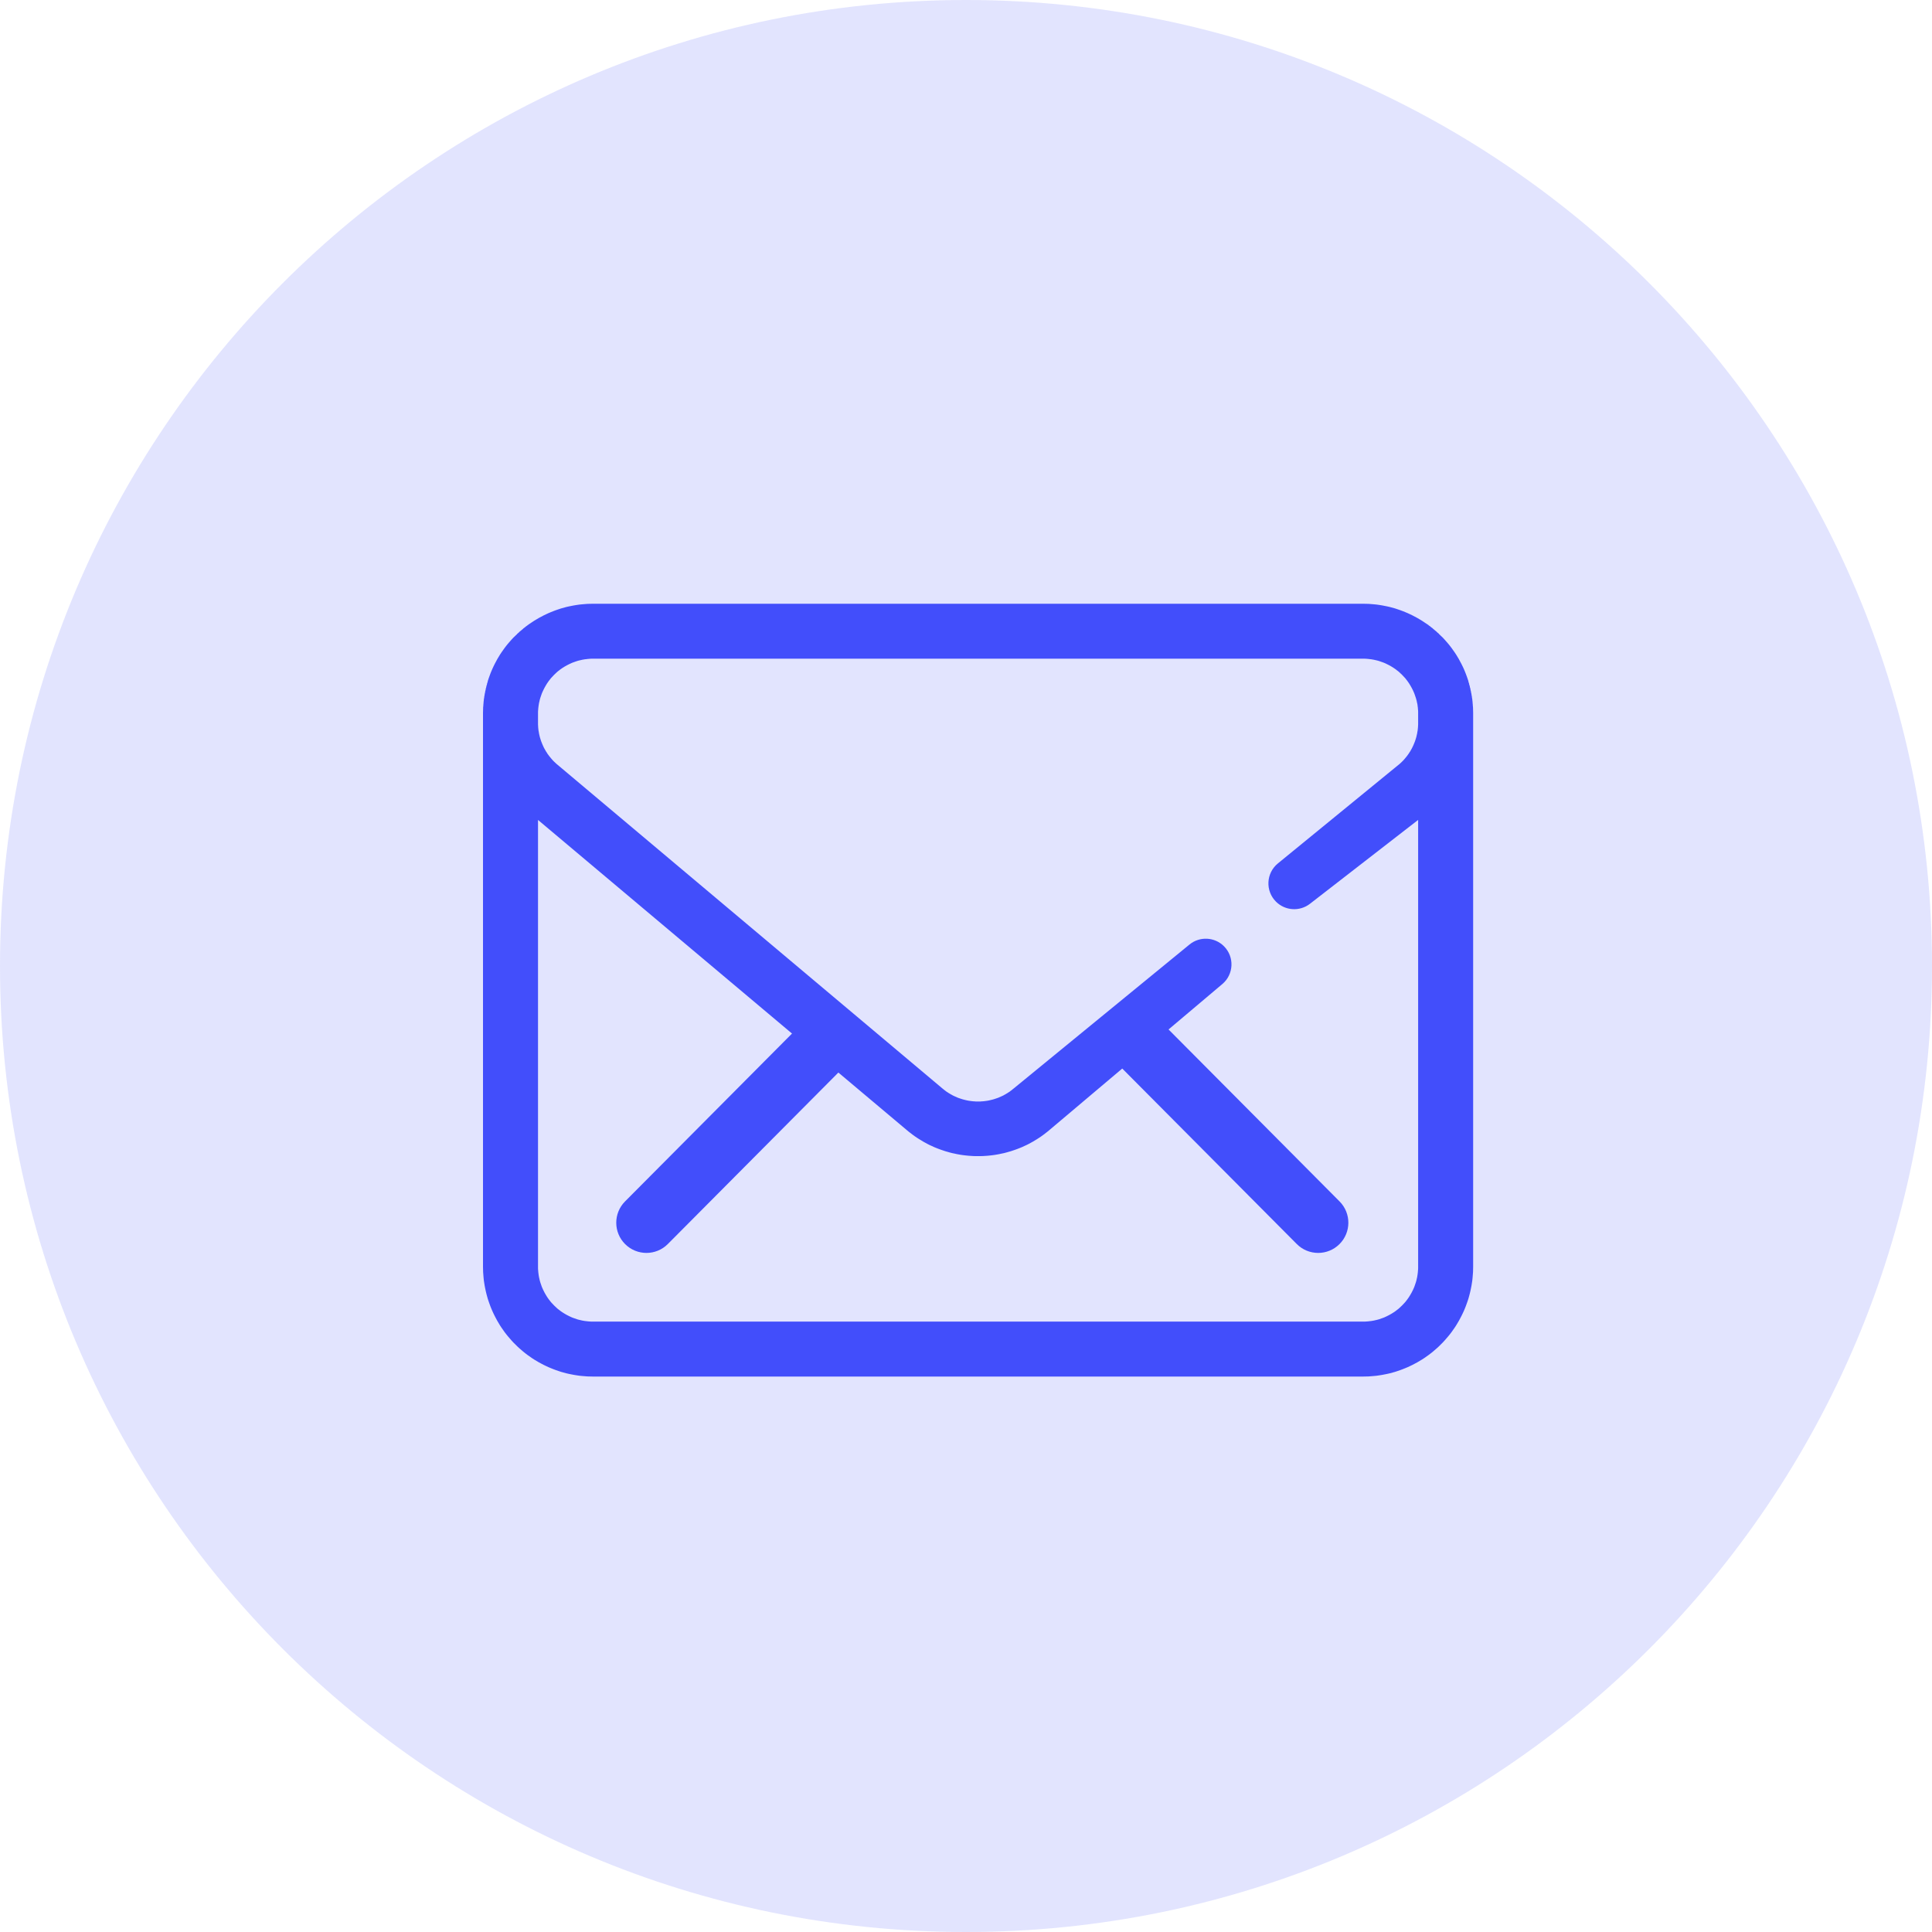
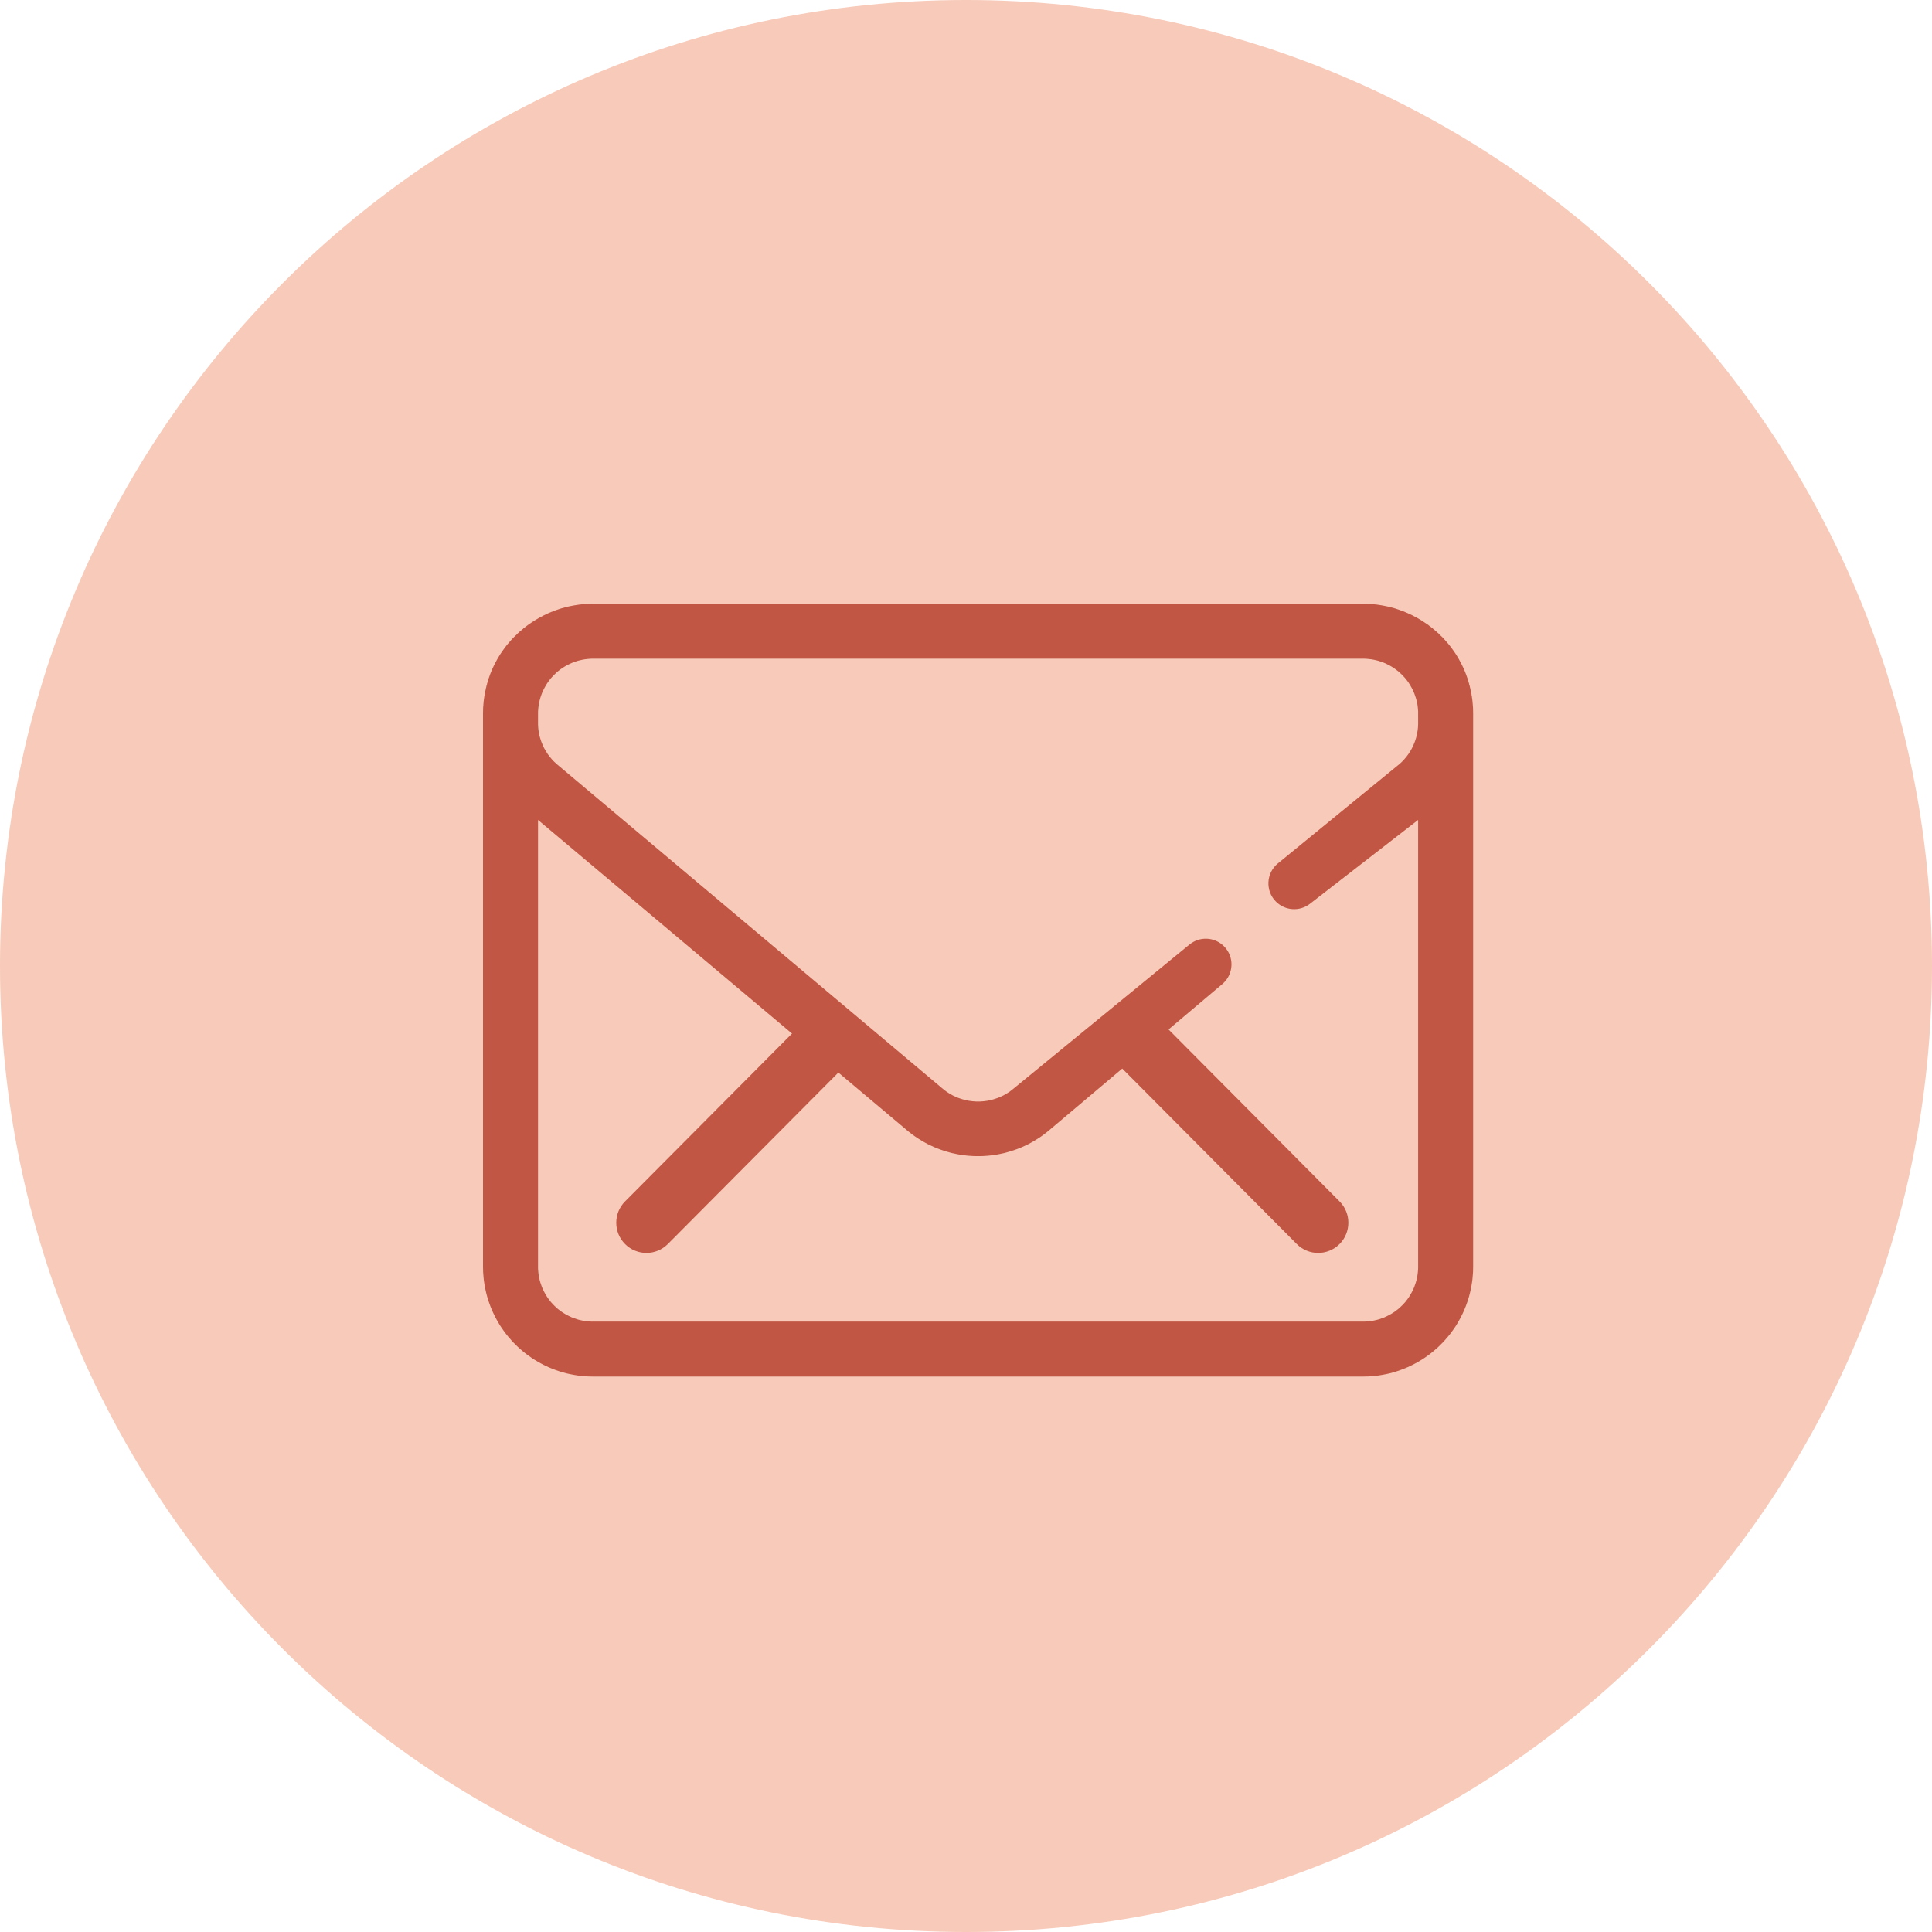
<svg xmlns="http://www.w3.org/2000/svg" width="80" height="80" viewBox="0 0 80 80" fill="none">
-   <circle cx="40" cy="40" r="40" fill="#DBDDFD" fill-opacity="0.8" />
-   <path fill-rule="evenodd" clip-rule="evenodd" d="M20.005 29.326L20 29.525V52.449L20.005 52.674L20.014 52.788L20.023 52.9L20.034 53.011L20.05 53.12L20.068 53.232L20.089 53.341L20.112 53.45L20.137 53.557L20.166 53.667L20.196 53.774L20.23 53.878L20.267 53.983L20.305 54.088L20.346 54.19L20.39 54.292L20.437 54.394L20.485 54.492L20.538 54.593L20.59 54.69L20.704 54.882L20.765 54.975L20.893 55.157L20.961 55.246L21.032 55.334L21.178 55.503L21.255 55.587L21.415 55.746L21.499 55.824L21.667 55.969L21.756 56.04L21.845 56.108L22.027 56.236L22.121 56.297L22.312 56.411L22.41 56.463L22.51 56.516L22.608 56.563L22.711 56.611L22.813 56.654L22.916 56.695L23.02 56.734L23.125 56.77L23.23 56.805L23.444 56.864L23.553 56.889L23.663 56.911L23.772 56.932L23.884 56.95L23.993 56.966L24.105 56.977L24.216 56.986L24.33 56.995L24.555 57H56.444L56.67 56.995L56.784 56.986L56.895 56.977L57.007 56.966L57.116 56.95L57.228 56.932L57.337 56.911L57.447 56.889L57.556 56.864L57.77 56.805L57.875 56.77L57.98 56.734L58.084 56.695L58.187 56.654L58.289 56.611L58.392 56.563L58.49 56.516L58.59 56.463L58.688 56.411L58.879 56.297L58.973 56.236L59.155 56.108L59.244 56.04L59.333 55.969L59.501 55.824L59.586 55.746L59.745 55.587L59.822 55.503L59.968 55.334L60.039 55.246L60.107 55.157L60.235 54.975L60.296 54.882L60.41 54.69L60.462 54.593L60.515 54.492L60.563 54.394L60.611 54.292L60.654 54.19L60.695 54.088L60.733 53.983L60.77 53.878L60.804 53.774L60.834 53.667L60.863 53.557L60.888 53.45L60.911 53.341L60.932 53.232L60.95 53.12L60.966 53.011L60.977 52.9L60.986 52.788L60.995 52.674L61 52.449V29.525L60.995 29.326V29.301L60.986 29.212V29.188L60.977 29.1V29.077L60.966 28.989V28.966L60.95 28.88V28.858L60.932 28.768V28.747L60.911 28.659V28.638L60.888 28.55L60.888 28.529L60.863 28.443V28.423L60.834 28.333V28.314L60.804 28.226V28.208L60.77 28.104L60.733 28L60.695 27.896L60.654 27.794L60.611 27.692L60.563 27.59L60.515 27.493L60.462 27.394L60.41 27.296L60.296 27.106L60.235 27.014L60.107 26.833L60.039 26.744L59.968 26.656L59.822 26.489L59.745 26.405L59.586 26.254L59.586 26.247L59.501 26.176V26.17L59.333 26.031V26.025L59.244 25.96L59.244 25.955L59.155 25.892V25.887L58.973 25.765L58.879 25.703L58.688 25.589L58.59 25.537L58.49 25.484L58.392 25.437L58.289 25.389L58.187 25.346L58.084 25.305L57.98 25.266L57.875 25.23L57.77 25.195L57.556 25.136L57.447 25.111L57.337 25.089L57.228 25.068L57.116 25.05L57.007 25.034L56.895 25.023L56.784 25.014L56.67 25.005L56.444 25H24.555L24.33 25.005L24.216 25.014L24.105 25.023L23.993 25.034L23.884 25.05L23.772 25.068L23.663 25.089L23.553 25.111L23.444 25.136L23.23 25.195L23.125 25.23L23.02 25.266L22.916 25.305L22.813 25.346L22.711 25.389L22.608 25.437L22.51 25.484L22.41 25.537L22.312 25.589L22.121 25.703L22.027 25.765L21.845 25.887V25.892L21.756 25.955L21.756 25.96L21.667 26.025V26.031L21.499 26.17L21.499 26.176L21.415 26.247V26.254L21.255 26.405L21.178 26.489L21.032 26.656L20.961 26.744L20.893 26.833L20.765 27.014L20.704 27.106L20.59 27.296L20.538 27.394L20.485 27.493L20.437 27.59L20.39 27.692L20.346 27.794L20.305 27.896L20.267 28L20.23 28.104L20.196 28.208L20.196 28.226L20.166 28.314V28.333L20.137 28.423V28.443L20.112 28.529V28.55L20.089 28.638V28.659L20.068 28.747V28.768L20.05 28.858V28.88L20.034 28.966V28.989L20.023 29.077V29.1L20.014 29.188V29.212L20.005 29.301V29.326ZM22.278 33.952V52.506L22.28 52.563L22.285 52.617L22.289 52.674L22.296 52.729L22.303 52.786L22.321 52.895L22.335 52.95L22.346 53.004L22.36 53.057L22.376 53.111L22.43 53.268L22.451 53.321L22.497 53.421L22.547 53.521L22.601 53.616L22.66 53.712L22.724 53.803L22.758 53.846L22.793 53.892L22.829 53.935L22.945 54.058L23.068 54.174L23.111 54.21L23.157 54.244L23.2 54.279L23.291 54.342L23.387 54.402L23.483 54.456L23.583 54.506L23.683 54.552L23.736 54.572L23.893 54.627L23.948 54.643L24 54.656L24.055 54.668L24.109 54.681L24.218 54.7L24.275 54.706L24.33 54.713L24.387 54.718L24.442 54.722L24.499 54.725H56.501L56.558 54.722L56.613 54.718L56.67 54.713L56.725 54.706L56.782 54.7L56.891 54.681L56.946 54.668L57 54.656L57.053 54.643L57.107 54.627L57.264 54.572L57.317 54.552L57.417 54.506L57.517 54.456L57.613 54.402L57.709 54.342L57.8 54.279L57.843 54.244L57.889 54.21L57.932 54.174L58.055 54.058L58.171 53.935L58.208 53.892L58.242 53.846L58.276 53.803L58.34 53.712L58.399 53.616L58.453 53.521L58.504 53.421L58.549 53.321L58.57 53.268L58.624 53.111L58.64 53.057L58.654 53.004L58.665 52.95L58.679 52.895L58.697 52.786L58.704 52.729L58.711 52.674L58.715 52.617L58.72 52.563L58.722 52.506V33.951L54.244 37.423C53.819 37.753 53.215 37.715 52.835 37.335C52.388 36.888 52.425 36.153 52.914 35.753L57.964 31.625L58.055 31.539L58.098 31.496L58.139 31.451L58.18 31.403L58.258 31.308L58.33 31.209L58.362 31.157L58.397 31.107L58.426 31.052L58.456 31.001L58.483 30.946L58.51 30.89L58.535 30.835L58.581 30.722L58.602 30.663L58.62 30.607L58.638 30.548L58.654 30.489L58.667 30.428L58.681 30.369L58.69 30.308L58.702 30.247L58.715 30.125L58.718 30.064L58.722 30.001L58.722 29.494L58.722 29.468L58.72 29.437L58.72 29.412L58.715 29.383L58.715 29.357L58.711 29.326L58.711 29.301L58.704 29.271L58.704 29.247L58.697 29.214L58.697 29.19L58.679 29.105L58.665 29.05L58.665 29.027L58.654 28.996L58.64 28.943L58.624 28.889L58.57 28.732L58.549 28.679L58.504 28.579L58.453 28.479L58.399 28.384L58.34 28.288L58.276 28.197L58.242 28.154L58.208 28.108L58.171 28.065L58.055 27.942L57.932 27.826L57.889 27.79L57.843 27.756L57.8 27.721L57.709 27.658L57.613 27.598L57.517 27.544L57.417 27.494L57.317 27.448L57.264 27.428L57.107 27.373L57.053 27.357L57 27.344L56.946 27.332L56.891 27.319L56.782 27.3L56.725 27.294L56.67 27.287L56.613 27.282L56.558 27.277L56.501 27.275H24.499L24.442 27.277L24.387 27.282L24.33 27.287L24.275 27.294L24.218 27.3L24.109 27.319L24.055 27.332L24 27.344L23.948 27.357L23.893 27.373L23.736 27.428L23.683 27.448L23.583 27.494L23.483 27.544L23.387 27.598L23.291 27.658L23.2 27.721L23.157 27.756L23.111 27.79L23.068 27.826L22.945 27.942L22.829 28.065L22.793 28.108L22.758 28.154L22.724 28.197L22.66 28.288L22.601 28.384L22.547 28.479L22.497 28.579L22.451 28.679L22.43 28.732L22.376 28.889L22.36 28.943L22.346 28.996L22.335 29.05L22.321 29.105L22.303 29.214L22.296 29.271L22.289 29.326L22.285 29.383L22.28 29.437L22.278 29.494L22.278 30.001L22.282 30.064L22.285 30.125L22.298 30.247L22.31 30.308L22.319 30.369L22.332 30.428L22.346 30.489L22.362 30.548L22.38 30.607L22.398 30.663L22.419 30.722L22.465 30.835L22.49 30.89L22.515 30.946L22.544 31.001L22.574 31.052L22.604 31.107L22.638 31.157L22.669 31.209L22.742 31.308L22.82 31.403L22.861 31.451L22.902 31.496L22.945 31.539L23.036 31.625L39.019 45.067L39.069 45.107L39.111 45.141L39.151 45.171L39.193 45.203L39.236 45.23L39.279 45.259L39.322 45.284L39.366 45.311L39.409 45.334L39.452 45.359L39.498 45.381L39.634 45.442L39.68 45.461L39.725 45.476L39.821 45.508L39.867 45.522L39.915 45.535L40.01 45.558L40.06 45.569L40.108 45.578L40.156 45.585L40.254 45.598L40.304 45.603L40.352 45.605L40.402 45.61H40.598L40.648 45.605L40.696 45.603L40.746 45.598L40.844 45.585L40.892 45.578L40.94 45.569L40.99 45.558L41.085 45.535L41.133 45.522L41.179 45.508L41.274 45.476L41.32 45.461L41.365 45.442L41.502 45.381L41.548 45.359L41.591 45.334L41.634 45.311L41.678 45.284L41.721 45.259L41.764 45.23L41.807 45.203L41.848 45.171L41.889 45.141L41.93 45.107L41.98 45.067L49.255 39.11C49.678 38.764 50.295 38.795 50.681 39.181C51.122 39.622 51.091 40.345 50.615 40.747L43.443 46.802L43.363 46.868L43.199 46.994L43.117 47.053L43.033 47.11L42.946 47.166L42.773 47.271L42.684 47.32L42.596 47.368L42.507 47.413L42.416 47.454L42.324 47.497L42.231 47.535L42.14 47.571L42.047 47.605L41.953 47.637L41.858 47.669L41.762 47.696L41.668 47.723L41.573 47.748L41.475 47.768L41.379 47.789L41.281 47.807L41.185 47.823L41.088 47.836L40.99 47.847L40.892 47.857L40.696 47.87L40.598 47.872H40.402L40.304 47.87L40.108 47.857L40.01 47.847L39.912 47.836L39.814 47.823L39.719 47.807L39.621 47.789L39.525 47.768L39.427 47.748L39.331 47.723L39.238 47.696L39.142 47.669L39.047 47.637L38.953 47.605L38.86 47.571L38.769 47.535L38.675 47.497L38.584 47.454L38.493 47.413L38.404 47.368L38.316 47.32L38.227 47.271L38.054 47.166L37.967 47.11L37.883 47.053L37.801 46.994L37.637 46.868L37.557 46.802L22.278 33.952Z" fill="#424EFB" />
-   <path d="M25.886 51.517C25.397 51.03 25.395 50.239 25.881 49.749L33.286 42.304C33.772 41.815 34.564 41.813 35.053 42.3C35.543 42.786 35.545 43.578 35.058 44.067L27.654 51.512C27.167 52.002 26.376 52.004 25.886 51.517Z" fill="#424EFB" />
-   <path d="M55.464 51.517C55.953 51.03 55.956 50.239 55.469 49.749L48.065 42.304C47.578 41.815 46.786 41.813 46.297 42.3C45.807 42.786 45.805 43.578 46.292 44.067L53.696 51.512C54.183 52.002 54.974 52.004 55.464 51.517Z" fill="#424EFB" />
+   <circle cx="40" cy="40" r="40" fill="#F8CAB9" />
+   <path fill-rule="evenodd" clip-rule="evenodd" d="M20.005 29.326L20 29.525V52.449L20.005 52.674L20.014 52.788L20.023 52.9L20.034 53.011L20.05 53.12L20.068 53.232L20.089 53.341L20.112 53.45L20.137 53.557L20.166 53.667L20.196 53.774L20.23 53.878L20.267 53.983L20.305 54.088L20.346 54.19L20.39 54.292L20.437 54.394L20.485 54.492L20.538 54.593L20.59 54.69L20.704 54.882L20.765 54.975L20.893 55.157L20.961 55.246L21.032 55.334L21.178 55.503L21.255 55.587L21.415 55.746L21.499 55.824L21.667 55.969L21.756 56.04L21.845 56.108L22.027 56.236L22.121 56.297L22.312 56.411L22.41 56.463L22.51 56.516L22.608 56.563L22.711 56.611L22.813 56.654L22.916 56.695L23.02 56.734L23.125 56.77L23.23 56.805L23.444 56.864L23.553 56.889L23.663 56.911L23.772 56.932L23.884 56.95L23.993 56.966L24.105 56.977L24.216 56.986L24.33 56.995L24.555 57H56.444L56.67 56.995L56.784 56.986L56.895 56.977L57.007 56.966L57.116 56.95L57.228 56.932L57.337 56.911L57.447 56.889L57.556 56.864L57.77 56.805L57.875 56.77L57.98 56.734L58.084 56.695L58.187 56.654L58.289 56.611L58.392 56.563L58.49 56.516L58.59 56.463L58.688 56.411L58.879 56.297L58.973 56.236L59.155 56.108L59.244 56.04L59.333 55.969L59.501 55.824L59.586 55.746L59.745 55.587L59.822 55.503L59.968 55.334L60.039 55.246L60.107 55.157L60.235 54.975L60.296 54.882L60.41 54.69L60.462 54.593L60.515 54.492L60.563 54.394L60.611 54.292L60.654 54.19L60.695 54.088L60.733 53.983L60.77 53.878L60.804 53.774L60.834 53.667L60.863 53.557L60.888 53.45L60.911 53.341L60.932 53.232L60.95 53.12L60.966 53.011L60.977 52.9L60.986 52.788L60.995 52.674L61 52.449V29.525L60.995 29.326V29.301L60.986 29.212V29.188L60.977 29.1V29.077L60.966 28.989V28.966L60.95 28.88V28.858L60.932 28.768V28.747L60.911 28.659V28.638L60.888 28.55L60.888 28.529L60.863 28.443V28.423L60.834 28.333V28.314L60.804 28.226V28.208L60.77 28.104L60.733 28L60.695 27.896L60.654 27.794L60.611 27.692L60.563 27.59L60.515 27.493L60.462 27.394L60.41 27.296L60.296 27.106L60.235 27.014L60.107 26.833L60.039 26.744L59.968 26.656L59.822 26.489L59.745 26.405L59.586 26.254L59.586 26.247L59.501 26.176V26.17L59.333 26.031V26.025L59.244 25.96L59.244 25.955L59.155 25.892V25.887L58.973 25.765L58.879 25.703L58.688 25.589L58.59 25.537L58.49 25.484L58.392 25.437L58.289 25.389L58.187 25.346L58.084 25.305L57.98 25.266L57.875 25.23L57.77 25.195L57.556 25.136L57.447 25.111L57.337 25.089L57.228 25.068L57.116 25.05L57.007 25.034L56.895 25.023L56.784 25.014L56.67 25.005L56.444 25H24.555L24.33 25.005L24.216 25.014L24.105 25.023L23.993 25.034L23.884 25.05L23.772 25.068L23.663 25.089L23.553 25.111L23.444 25.136L23.23 25.195L23.125 25.23L23.02 25.266L22.916 25.305L22.813 25.346L22.711 25.389L22.608 25.437L22.51 25.484L22.41 25.537L22.312 25.589L22.121 25.703L22.027 25.765L21.845 25.887V25.892L21.756 25.955L21.756 25.96L21.667 26.025V26.031L21.499 26.17L21.499 26.176L21.415 26.247V26.254L21.255 26.405L21.178 26.489L21.032 26.656L20.961 26.744L20.893 26.833L20.765 27.014L20.704 27.106L20.59 27.296L20.538 27.394L20.485 27.493L20.437 27.59L20.39 27.692L20.346 27.794L20.305 27.896L20.267 28L20.23 28.104L20.196 28.208L20.196 28.226L20.166 28.314V28.333L20.137 28.423V28.443L20.112 28.529V28.55L20.089 28.638V28.659L20.068 28.747V28.768L20.05 28.858V28.88L20.034 28.966V28.989L20.023 29.077V29.1L20.014 29.188V29.212L20.005 29.301V29.326ZM22.278 33.952V52.506L22.28 52.563L22.285 52.617L22.289 52.674L22.296 52.729L22.303 52.786L22.321 52.895L22.335 52.95L22.346 53.004L22.36 53.057L22.376 53.111L22.43 53.268L22.451 53.321L22.497 53.421L22.547 53.521L22.601 53.616L22.66 53.712L22.724 53.803L22.758 53.846L22.793 53.892L22.829 53.935L22.945 54.058L23.068 54.174L23.111 54.21L23.157 54.244L23.2 54.279L23.291 54.342L23.387 54.402L23.483 54.456L23.583 54.506L23.683 54.552L23.736 54.572L23.893 54.627L23.948 54.643L24 54.656L24.055 54.668L24.109 54.681L24.218 54.7L24.275 54.706L24.33 54.713L24.387 54.718L24.442 54.722L24.499 54.725H56.501L56.558 54.722L56.613 54.718L56.67 54.713L56.725 54.706L56.782 54.7L56.891 54.681L56.946 54.668L57 54.656L57.053 54.643L57.107 54.627L57.264 54.572L57.317 54.552L57.417 54.506L57.517 54.456L57.613 54.402L57.709 54.342L57.8 54.279L57.843 54.244L57.889 54.21L57.932 54.174L58.055 54.058L58.171 53.935L58.208 53.892L58.242 53.846L58.276 53.803L58.34 53.712L58.399 53.616L58.453 53.521L58.504 53.421L58.549 53.321L58.57 53.268L58.624 53.111L58.64 53.057L58.654 53.004L58.665 52.95L58.679 52.895L58.697 52.786L58.704 52.729L58.711 52.674L58.715 52.617L58.72 52.563L58.722 52.506V33.951L54.244 37.423C53.819 37.753 53.215 37.715 52.835 37.335C52.388 36.888 52.425 36.153 52.914 35.753L57.964 31.625L58.055 31.539L58.098 31.496L58.139 31.451L58.18 31.403L58.258 31.308L58.33 31.209L58.362 31.157L58.397 31.107L58.426 31.052L58.456 31.001L58.483 30.946L58.51 30.89L58.535 30.835L58.581 30.722L58.602 30.663L58.62 30.607L58.638 30.548L58.654 30.489L58.667 30.428L58.681 30.369L58.69 30.308L58.702 30.247L58.715 30.125L58.718 30.064L58.722 30.001L58.722 29.494L58.722 29.468L58.72 29.437L58.72 29.412L58.715 29.383L58.715 29.357L58.711 29.326L58.711 29.301L58.704 29.271L58.704 29.247L58.697 29.214L58.697 29.19L58.679 29.105L58.665 29.05L58.665 29.027L58.654 28.996L58.64 28.943L58.624 28.889L58.57 28.732L58.549 28.679L58.504 28.579L58.453 28.479L58.399 28.384L58.34 28.288L58.276 28.197L58.242 28.154L58.208 28.108L58.171 28.065L58.055 27.942L57.932 27.826L57.889 27.79L57.843 27.756L57.8 27.721L57.709 27.658L57.613 27.598L57.517 27.544L57.417 27.494L57.317 27.448L57.264 27.428L57.107 27.373L57.053 27.357L57 27.344L56.946 27.332L56.891 27.319L56.782 27.3L56.725 27.294L56.67 27.287L56.613 27.282L56.558 27.277L56.501 27.275H24.499L24.442 27.277L24.387 27.282L24.33 27.287L24.275 27.294L24.218 27.3L24.109 27.319L24.055 27.332L24 27.344L23.948 27.357L23.893 27.373L23.736 27.428L23.683 27.448L23.583 27.494L23.483 27.544L23.387 27.598L23.291 27.658L23.2 27.721L23.157 27.756L23.111 27.79L23.068 27.826L22.945 27.942L22.829 28.065L22.793 28.108L22.758 28.154L22.724 28.197L22.66 28.288L22.601 28.384L22.547 28.479L22.497 28.579L22.451 28.679L22.43 28.732L22.376 28.889L22.36 28.943L22.346 28.996L22.335 29.05L22.321 29.105L22.303 29.214L22.296 29.271L22.289 29.326L22.285 29.383L22.28 29.437L22.278 29.494L22.278 30.001L22.282 30.064L22.285 30.125L22.298 30.247L22.31 30.308L22.319 30.369L22.332 30.428L22.346 30.489L22.362 30.548L22.38 30.607L22.398 30.663L22.419 30.722L22.465 30.835L22.49 30.89L22.515 30.946L22.544 31.001L22.574 31.052L22.604 31.107L22.638 31.157L22.669 31.209L22.742 31.308L22.82 31.403L22.861 31.451L22.902 31.496L22.945 31.539L23.036 31.625L39.019 45.067L39.069 45.107L39.111 45.141L39.151 45.171L39.193 45.203L39.236 45.23L39.279 45.259L39.322 45.284L39.366 45.311L39.409 45.334L39.452 45.359L39.498 45.381L39.634 45.442L39.68 45.461L39.725 45.476L39.821 45.508L39.867 45.522L39.915 45.535L40.01 45.558L40.06 45.569L40.108 45.578L40.156 45.585L40.254 45.598L40.304 45.603L40.352 45.605L40.402 45.61H40.598L40.648 45.605L40.696 45.603L40.746 45.598L40.844 45.585L40.892 45.578L40.94 45.569L40.99 45.558L41.085 45.535L41.133 45.522L41.179 45.508L41.274 45.476L41.32 45.461L41.365 45.442L41.502 45.381L41.548 45.359L41.591 45.334L41.634 45.311L41.678 45.284L41.721 45.259L41.764 45.23L41.807 45.203L41.848 45.171L41.889 45.141L41.93 45.107L41.98 45.067L49.255 39.11C49.678 38.764 50.295 38.795 50.681 39.181C51.122 39.622 51.091 40.345 50.615 40.747L43.443 46.802L43.363 46.868L43.199 46.994L43.117 47.053L43.033 47.11L42.946 47.166L42.773 47.271L42.684 47.32L42.596 47.368L42.507 47.413L42.416 47.454L42.324 47.497L42.231 47.535L42.14 47.571L42.047 47.605L41.953 47.637L41.858 47.669L41.762 47.696L41.668 47.723L41.573 47.748L41.475 47.768L41.379 47.789L41.281 47.807L41.185 47.823L41.088 47.836L40.99 47.847L40.892 47.857L40.696 47.87L40.598 47.872H40.402L40.304 47.87L40.108 47.857L40.01 47.847L39.912 47.836L39.814 47.823L39.719 47.807L39.621 47.789L39.525 47.768L39.427 47.748L39.331 47.723L39.238 47.696L39.142 47.669L39.047 47.637L38.953 47.605L38.86 47.571L38.769 47.535L38.675 47.497L38.584 47.454L38.493 47.413L38.404 47.368L38.316 47.32L38.227 47.271L38.054 47.166L37.967 47.11L37.883 47.053L37.801 46.994L37.637 46.868L37.557 46.802L22.278 33.952Z" fill="#C05643" />
+   <path d="M25.886 51.517C25.397 51.03 25.395 50.239 25.881 49.749L33.286 42.304C33.772 41.815 34.564 41.813 35.053 42.3C35.543 42.786 35.545 43.578 35.058 44.067L27.654 51.512C27.167 52.002 26.376 52.004 25.886 51.517Z" fill="#C05643" />
+   <path d="M55.464 51.517C55.953 51.03 55.956 50.239 55.469 49.749L48.065 42.304C47.578 41.815 46.786 41.813 46.297 42.3C45.807 42.786 45.805 43.578 46.292 44.067L53.696 51.512C54.183 52.002 54.974 52.004 55.464 51.517Z" fill="#C05643" />
</svg>
